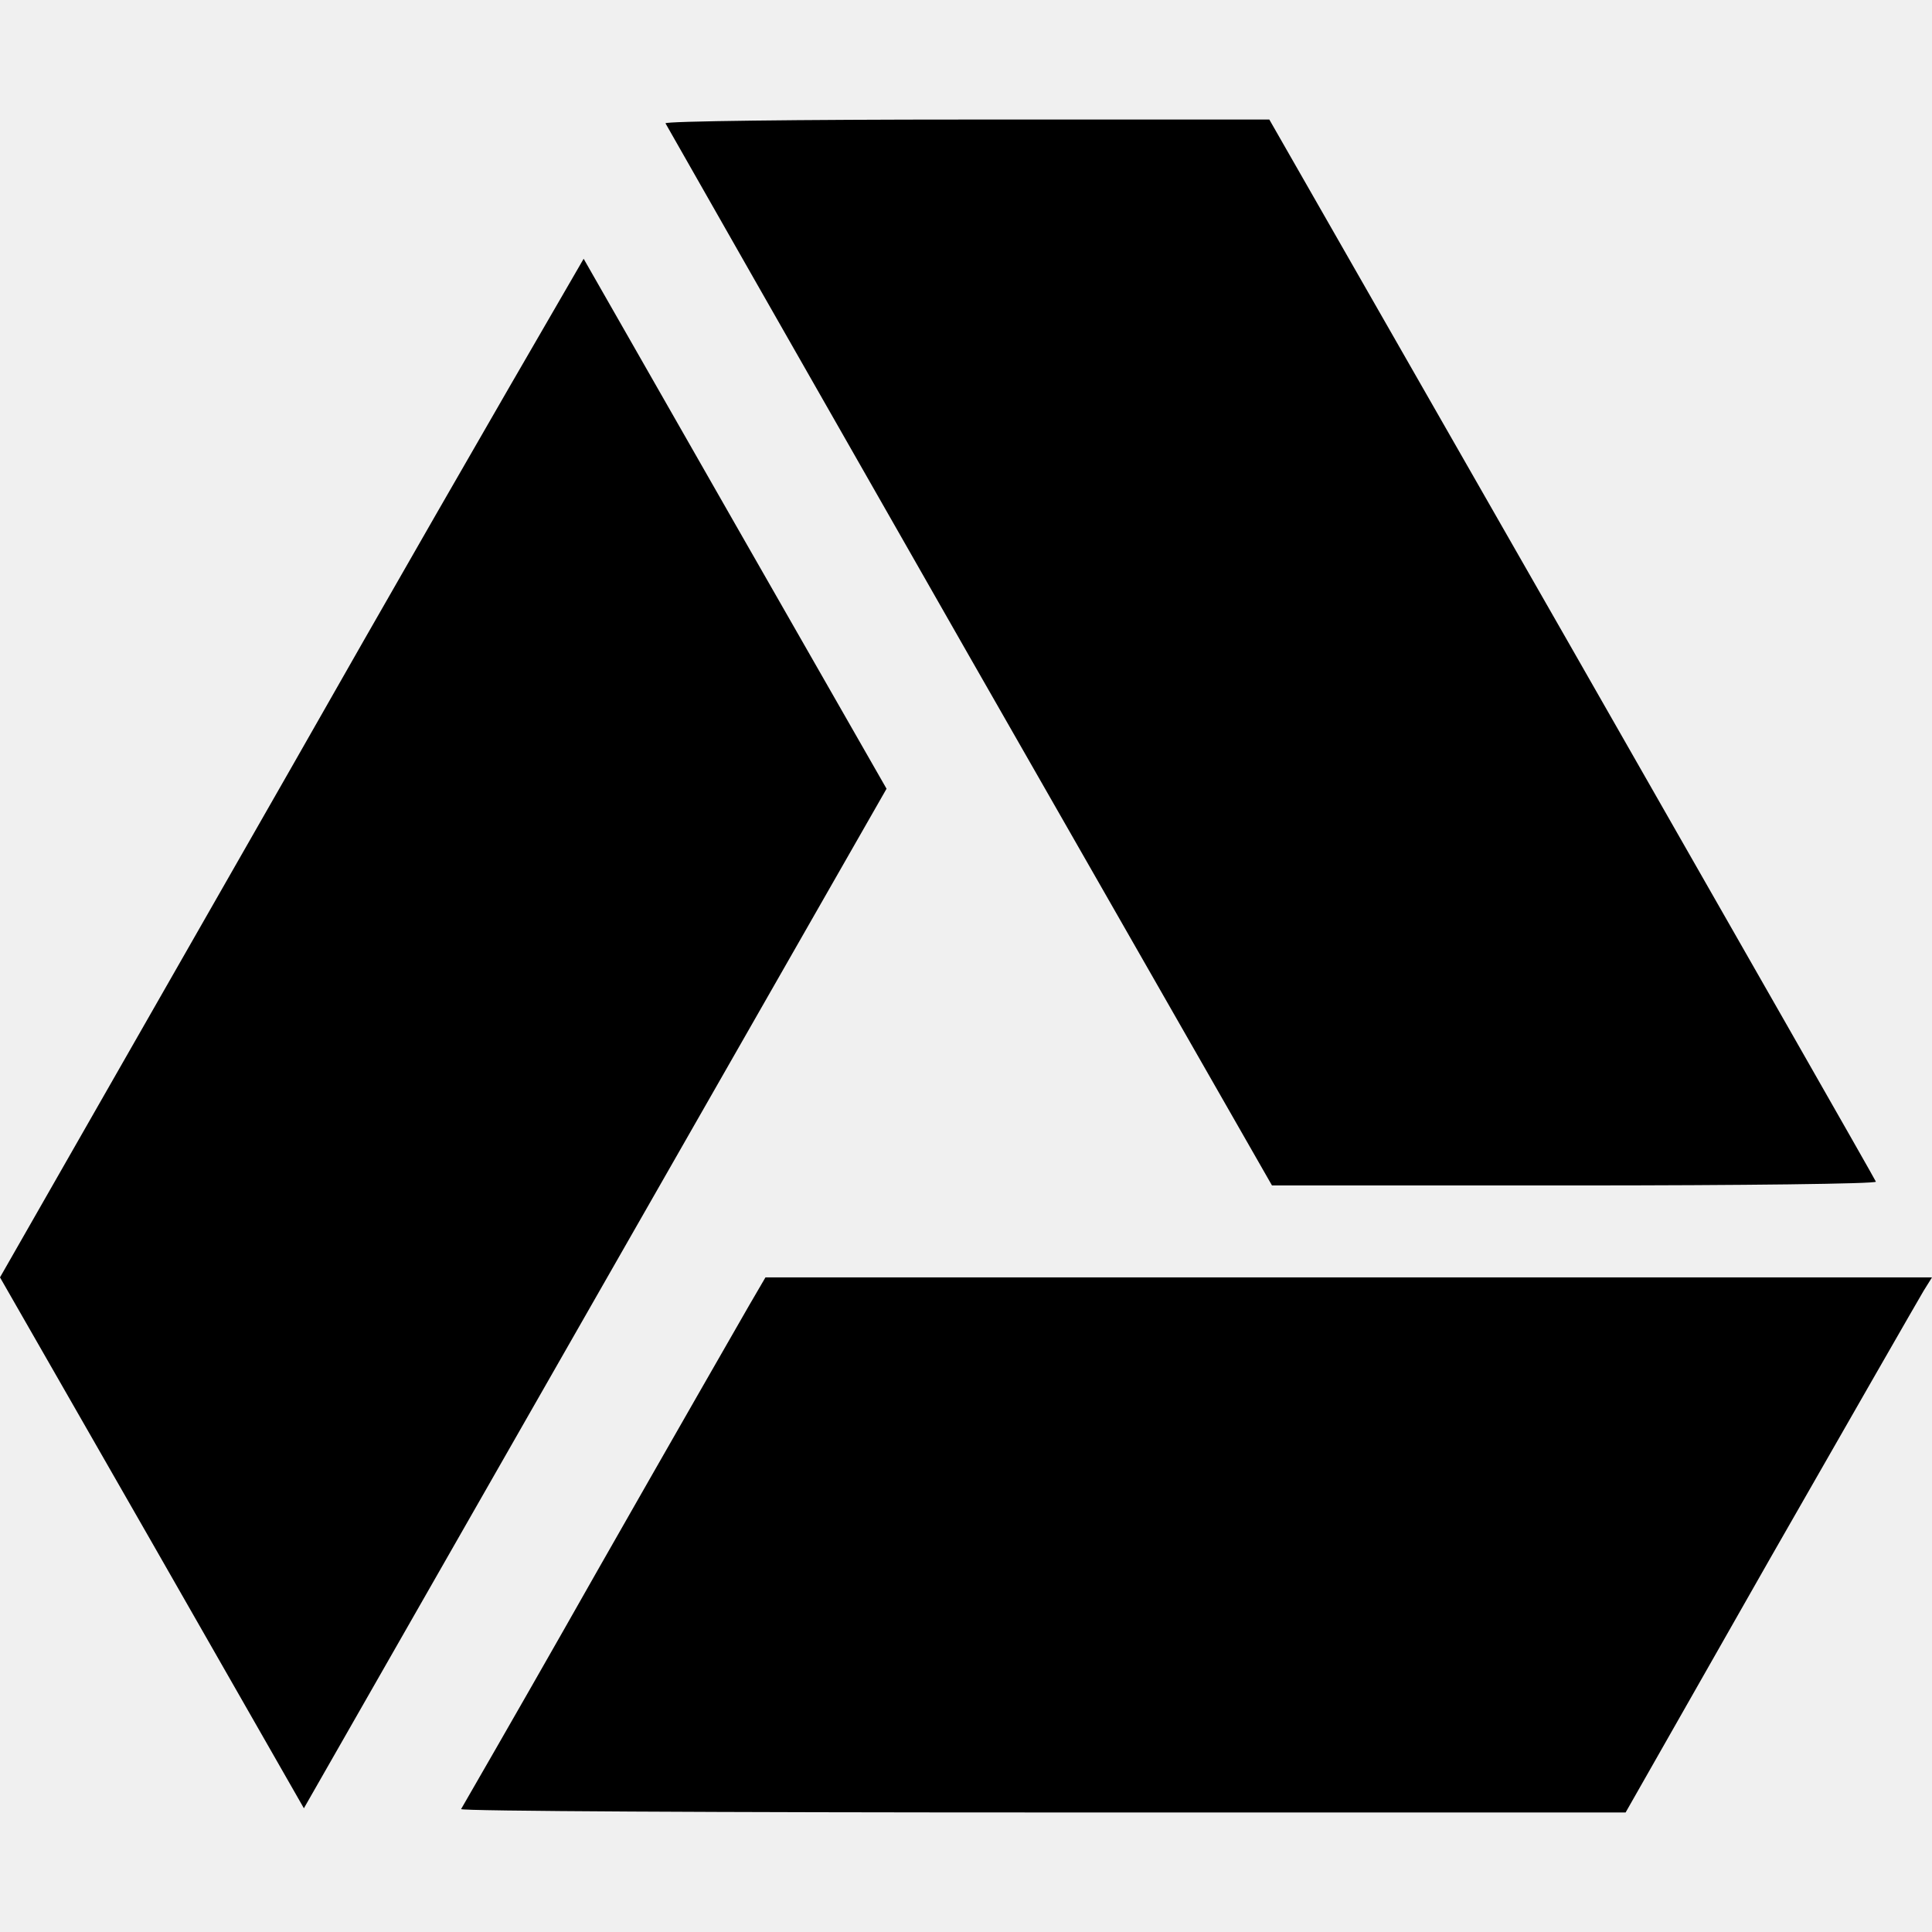
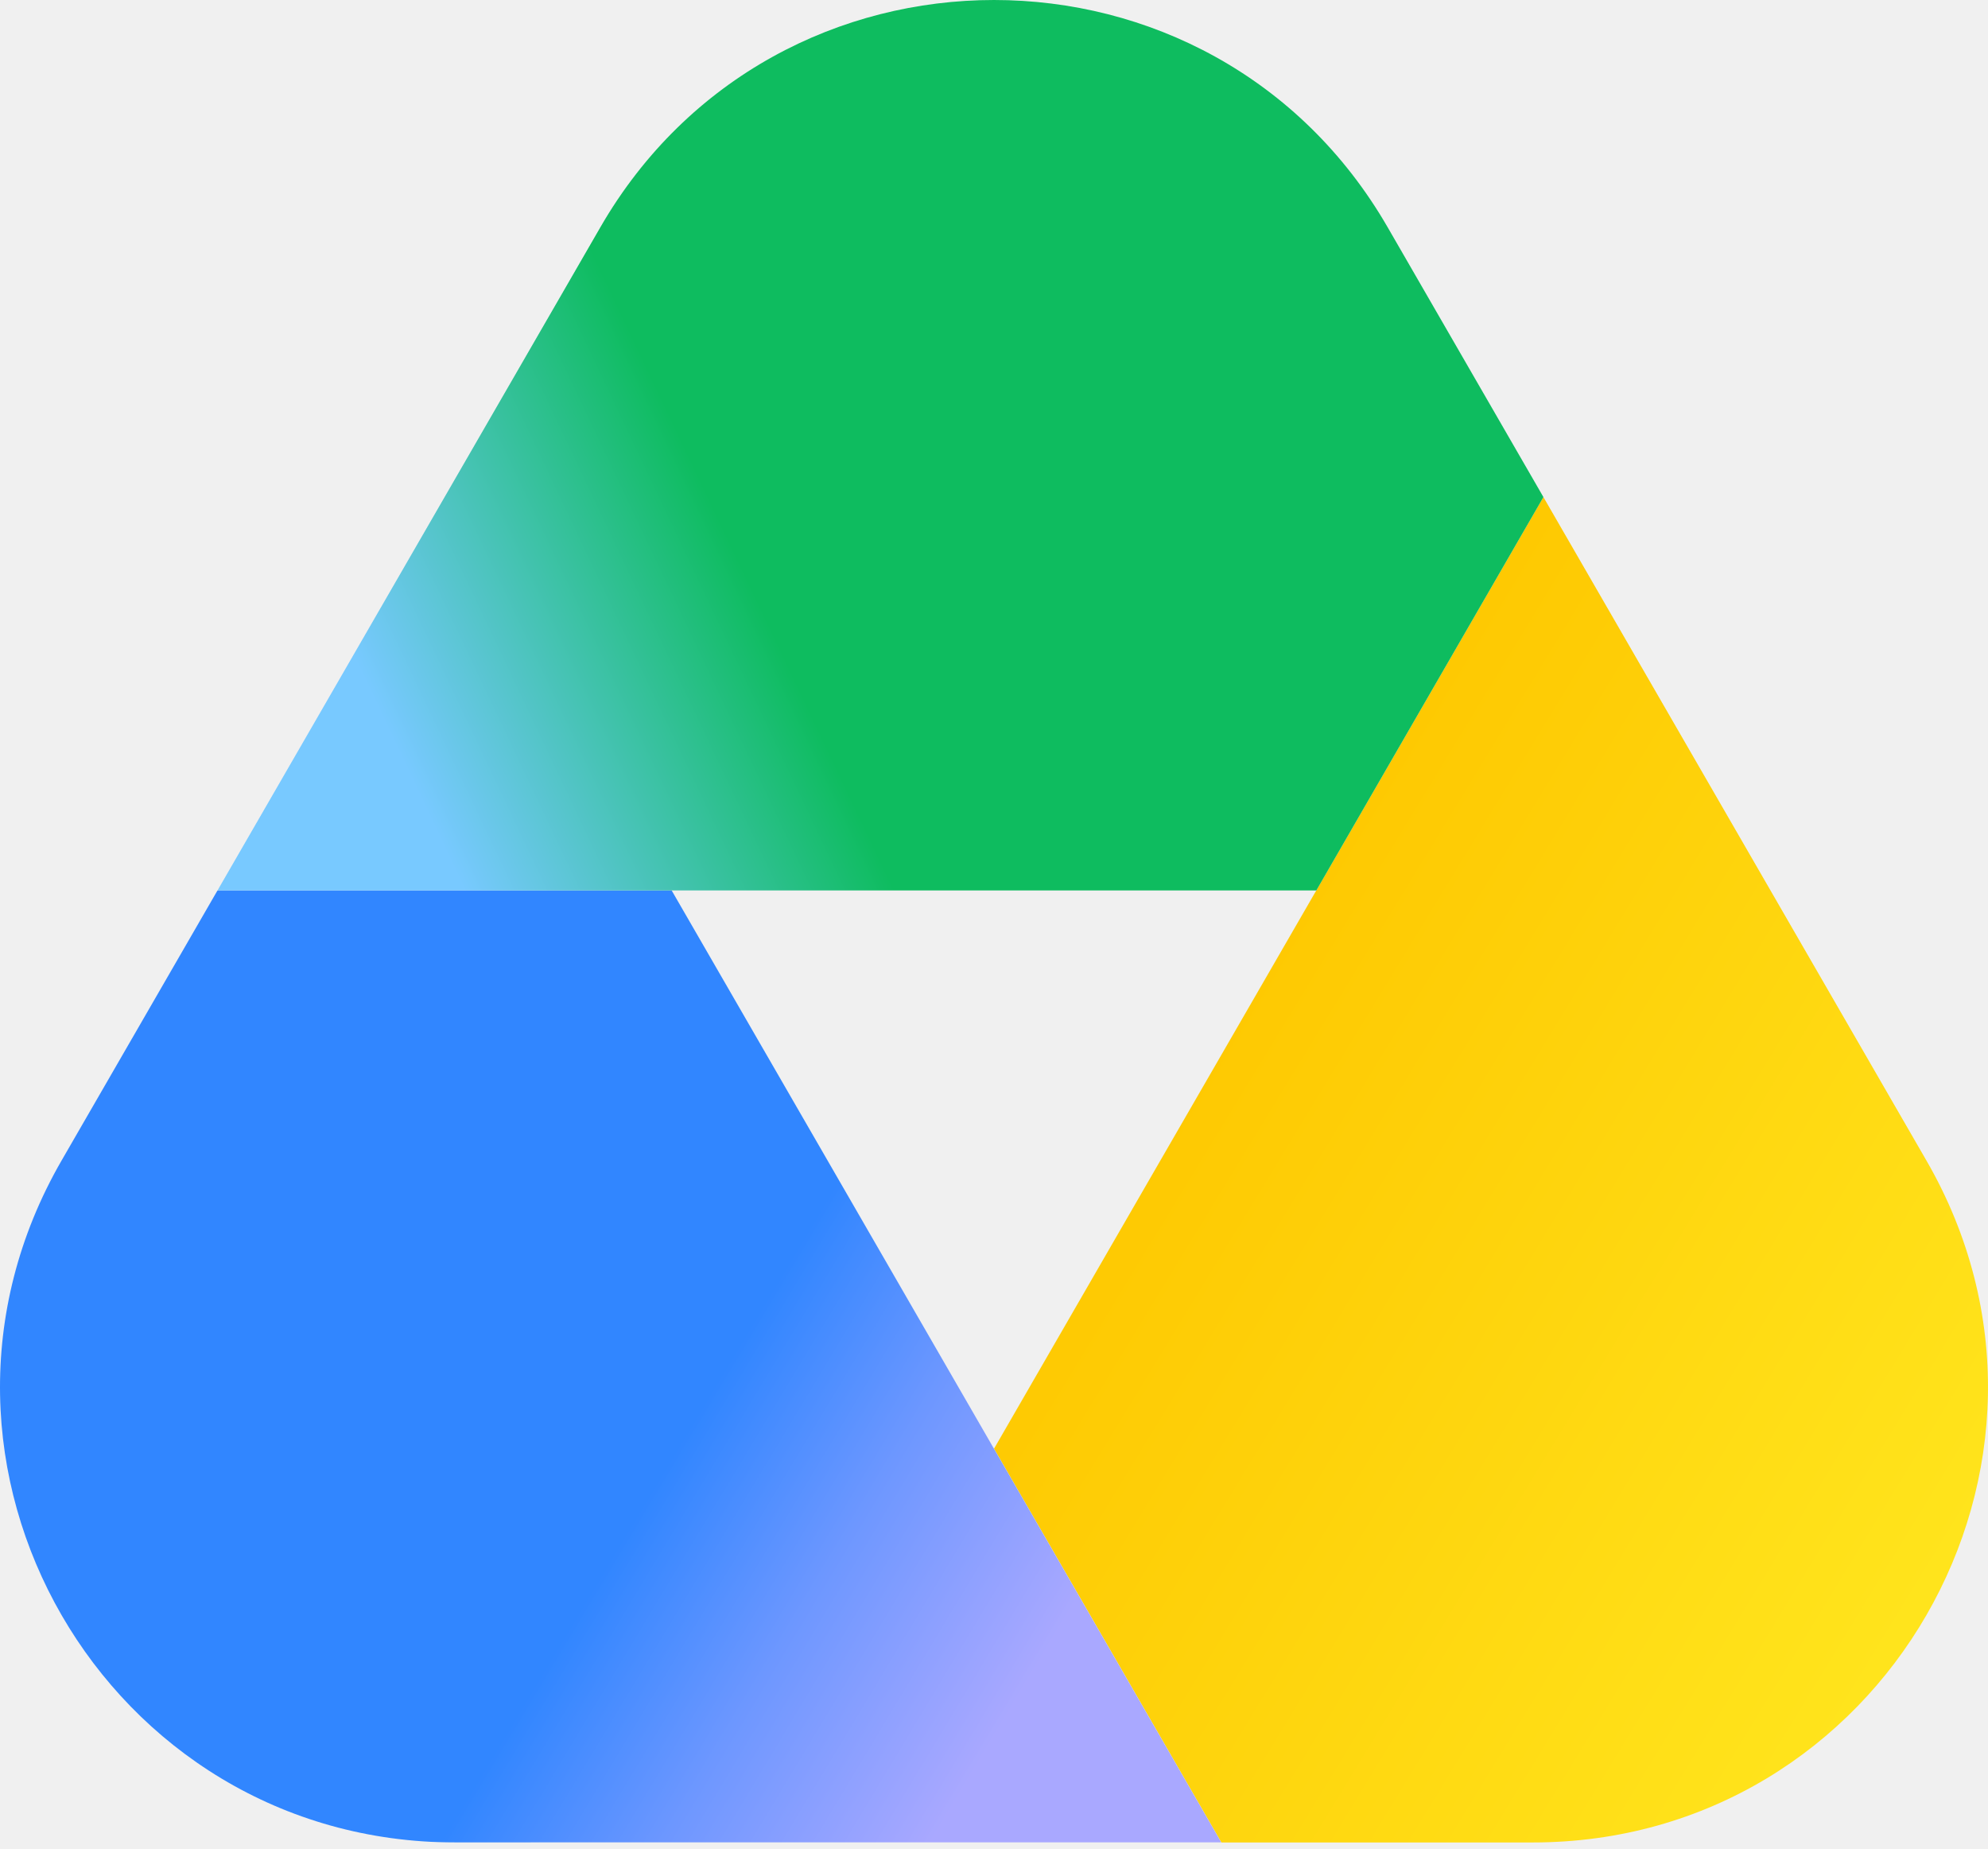
- <svg xmlns="http://www.w3.org/2000/svg" role="img" viewBox="0 0 24 24">
-   <path d="M12.01 1.485c-2.082 0-3.754.02-3.743.047.01.02 1.708 3.001 3.774 6.62l3.76 6.574h3.76c2.081 0 3.753-.02 3.742-.047-.005-.02-1.708-3.001-3.775-6.62l-3.76-6.574zm-4.76 1.73a789.828 789.861 0 0 0-3.63 6.319L0 15.868l1.89 3.298 1.885 3.297 3.62-6.335 3.618-6.33-1.88-3.287C8.1 4.704 7.255 3.22 7.25 3.214zm2.259 12.653-.203.348c-.114.198-.96 1.672-1.88 3.287a423.93 423.948 0 0 1-1.698 2.97c-.01.026 3.24.042 7.222.042h7.244l1.796-3.157c.992-1.734 1.85-3.23 1.906-3.323l.104-.167h-7.249z" />
+ <svg xmlns="http://www.w3.org/2000/svg" xmlns:xlink="http://www.w3.org/1999/xlink" width="256px" height="238px" viewBox="0 0 256 238" version="1.1" preserveAspectRatio="xMidYMid">
+   <defs>
+     <path d="M77.303,29.27 C99.834,-9.756 156.166,-9.757 178.697,29.27 L248.07,149.428 C270.601,188.455 242.437,237.238 197.372,237.238 L58.628,237.238 C13.563,237.238 -14.601,188.455 7.93,149.428 L77.303,29.27 Z" id="path-1" />
+     <linearGradient x1="86.924%" y1="94.294%" x2="7.63%" y2="45.952%" id="linearGradient-3">
+       <stop stop-color="#FFE921" offset="9%" />
+       <stop stop-color="#FEC700" offset="100%" />
+     </linearGradient>
+     <linearGradient x1="99.538%" y1="93.901%" x2="23.437%" y2="54.033%" id="linearGradient-4">
+       <stop stop-color="#A9A8FF" offset="15%" />
+       <stop stop-color="#6D97FF" offset="33%" />
+       <stop stop-color="#3186FF" offset="48%" />
+     </linearGradient>
+     <linearGradient x1="87.128%" y1="51.518%" x2="-0.639%" y2="93.078%" id="linearGradient-5">
+       <stop stop-color="#0EBC5F" offset="55%" />
+       <stop stop-color="#78C9FF" offset="85%" />
+     </linearGradient>
+   </defs>
+   <g>
+     <mask id="mask-2" fill="white">
+       <use xlink:href="#path-1" />
+     </mask>
+     <g mask="url(#mask-2)">
+       <g transform="translate(-42.8696, -58.6696)">
+         <polygon fill="url(#linearGradient-3)" points="341.719 295.937 200.166 295.937 170.873 245.202 241.65 122.613" />
+         <polygon fill="url(#linearGradient-4)" points="0 295.916 100.069 122.591 100.069 122.594 70.787 173.317 129.357 173.317 200.14 295.913 0.002 295.914" />
+         <polygon fill="url(#linearGradient-5)" points="170.881 0 241.662 122.6 212.376 173.326 70.812 173.326" />
+       </g>
+     </g>
+   </g>
</svg>
